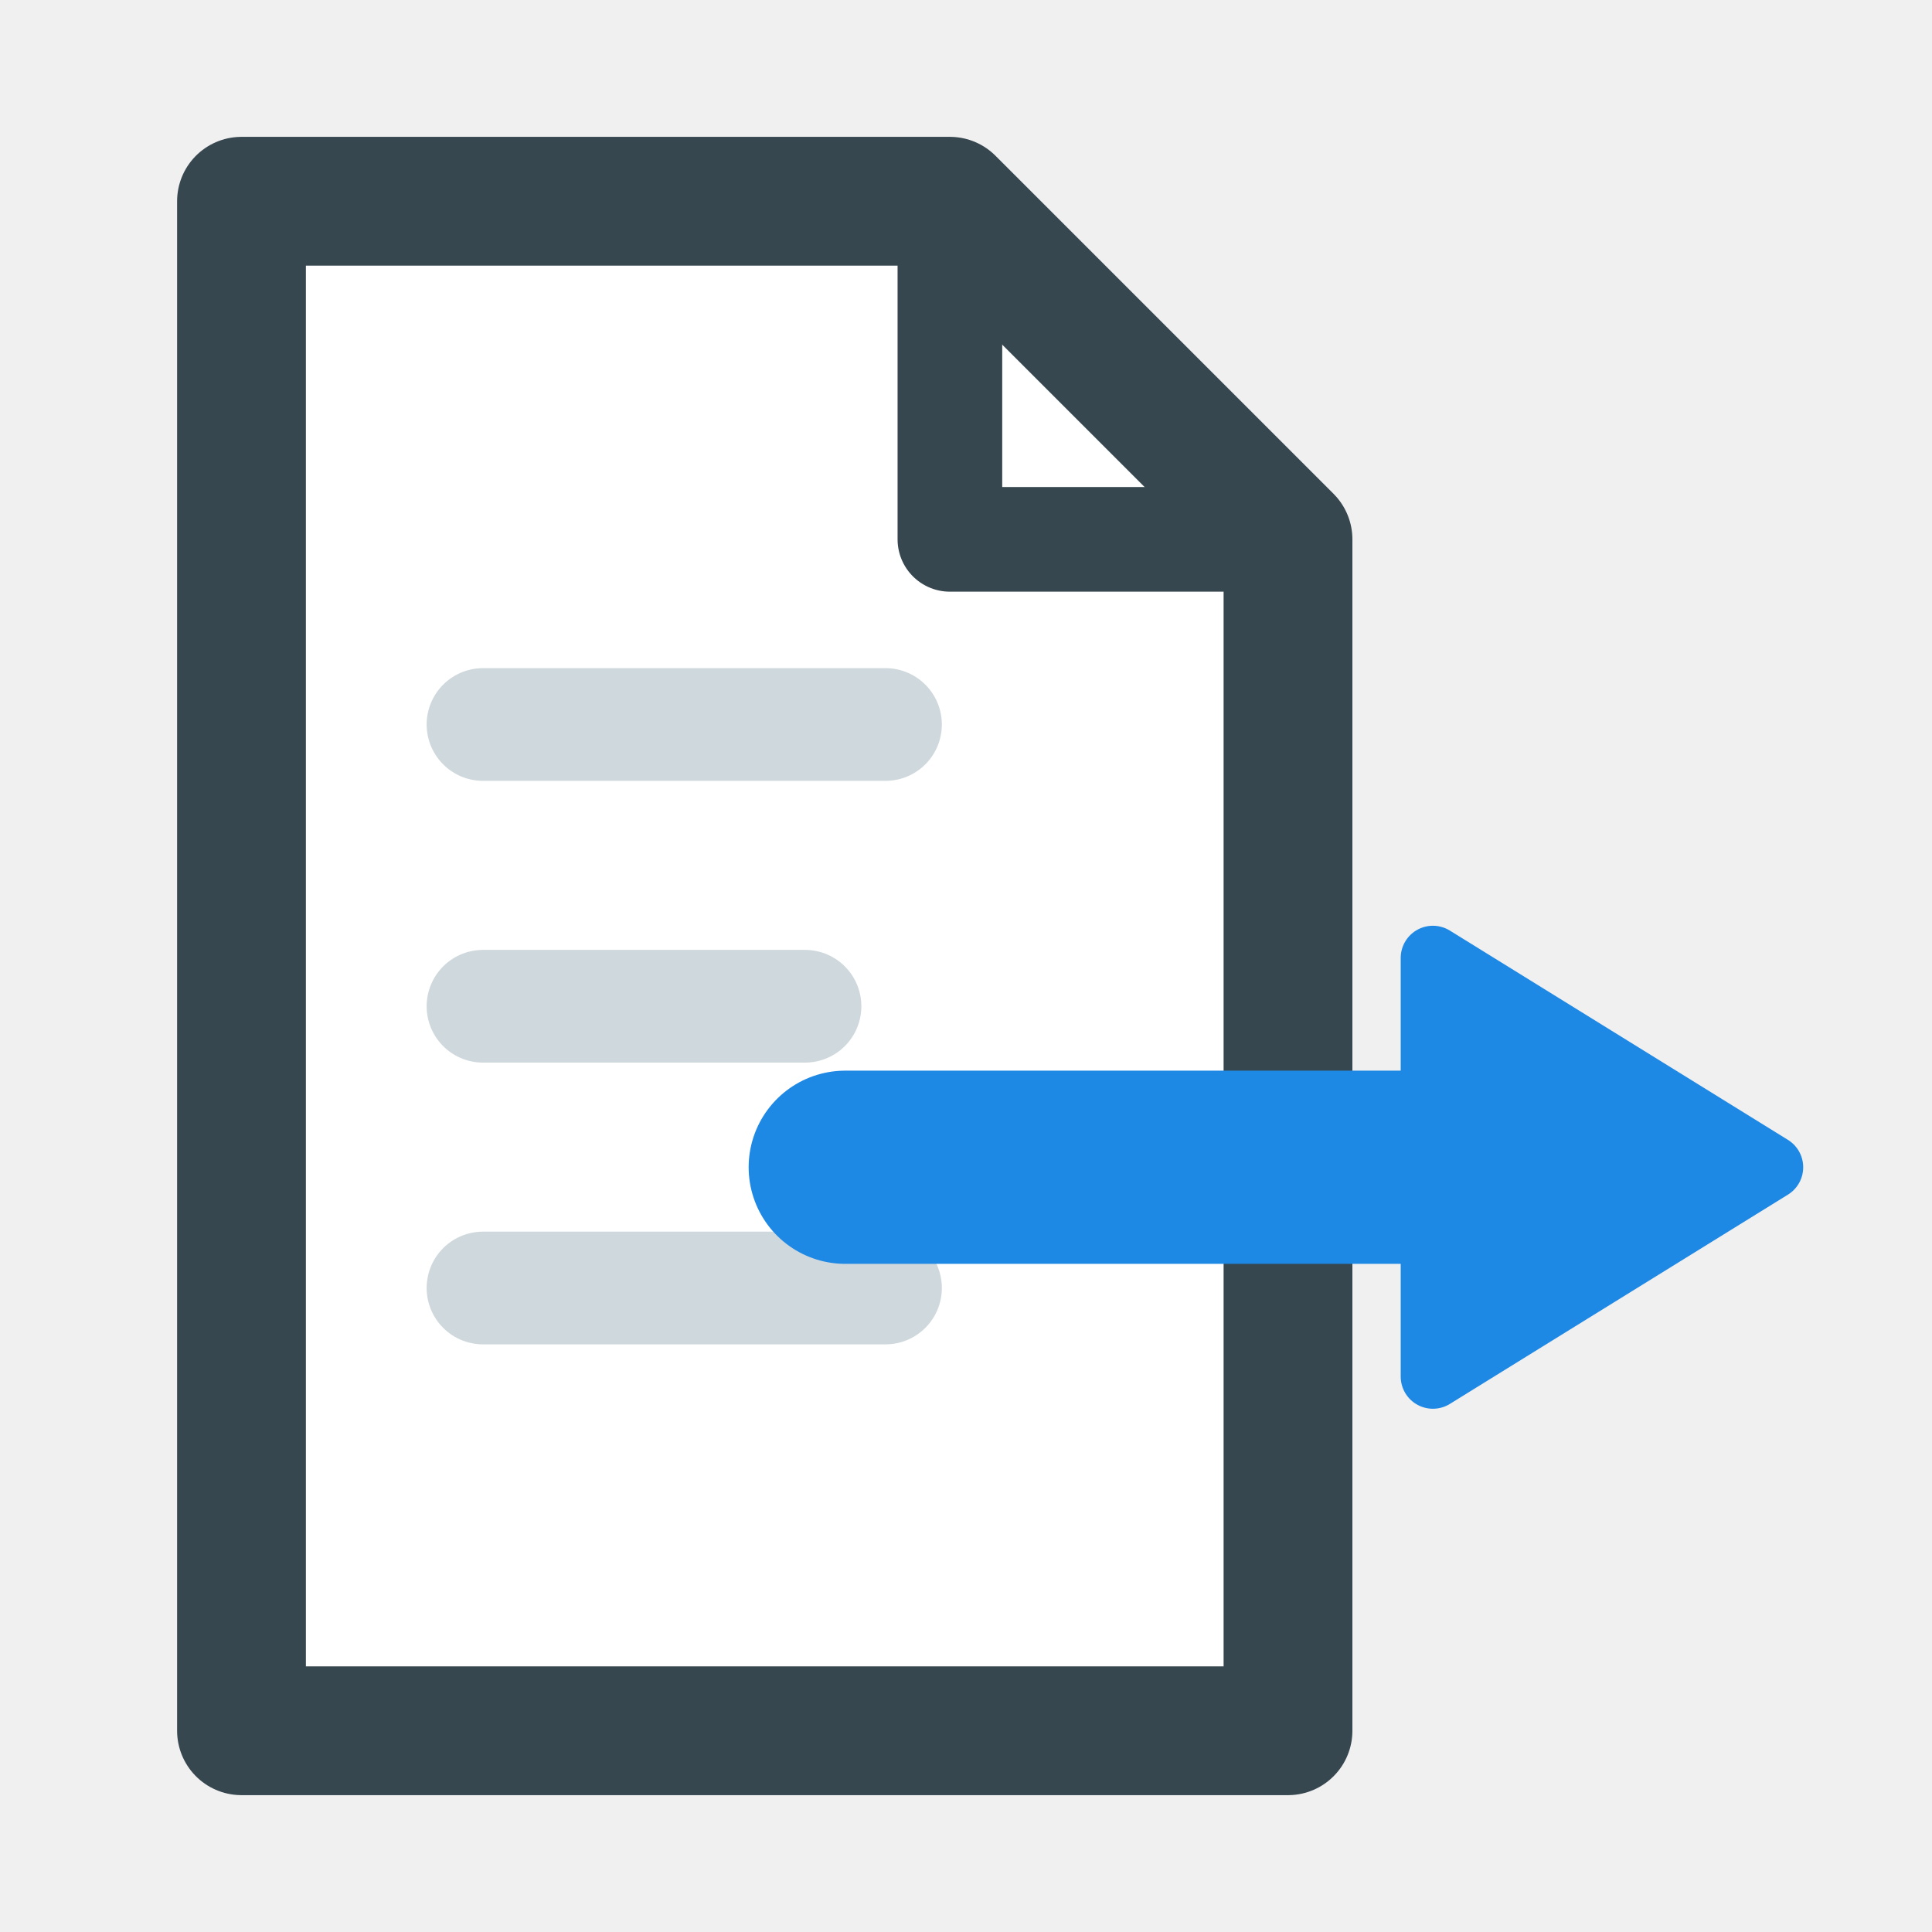
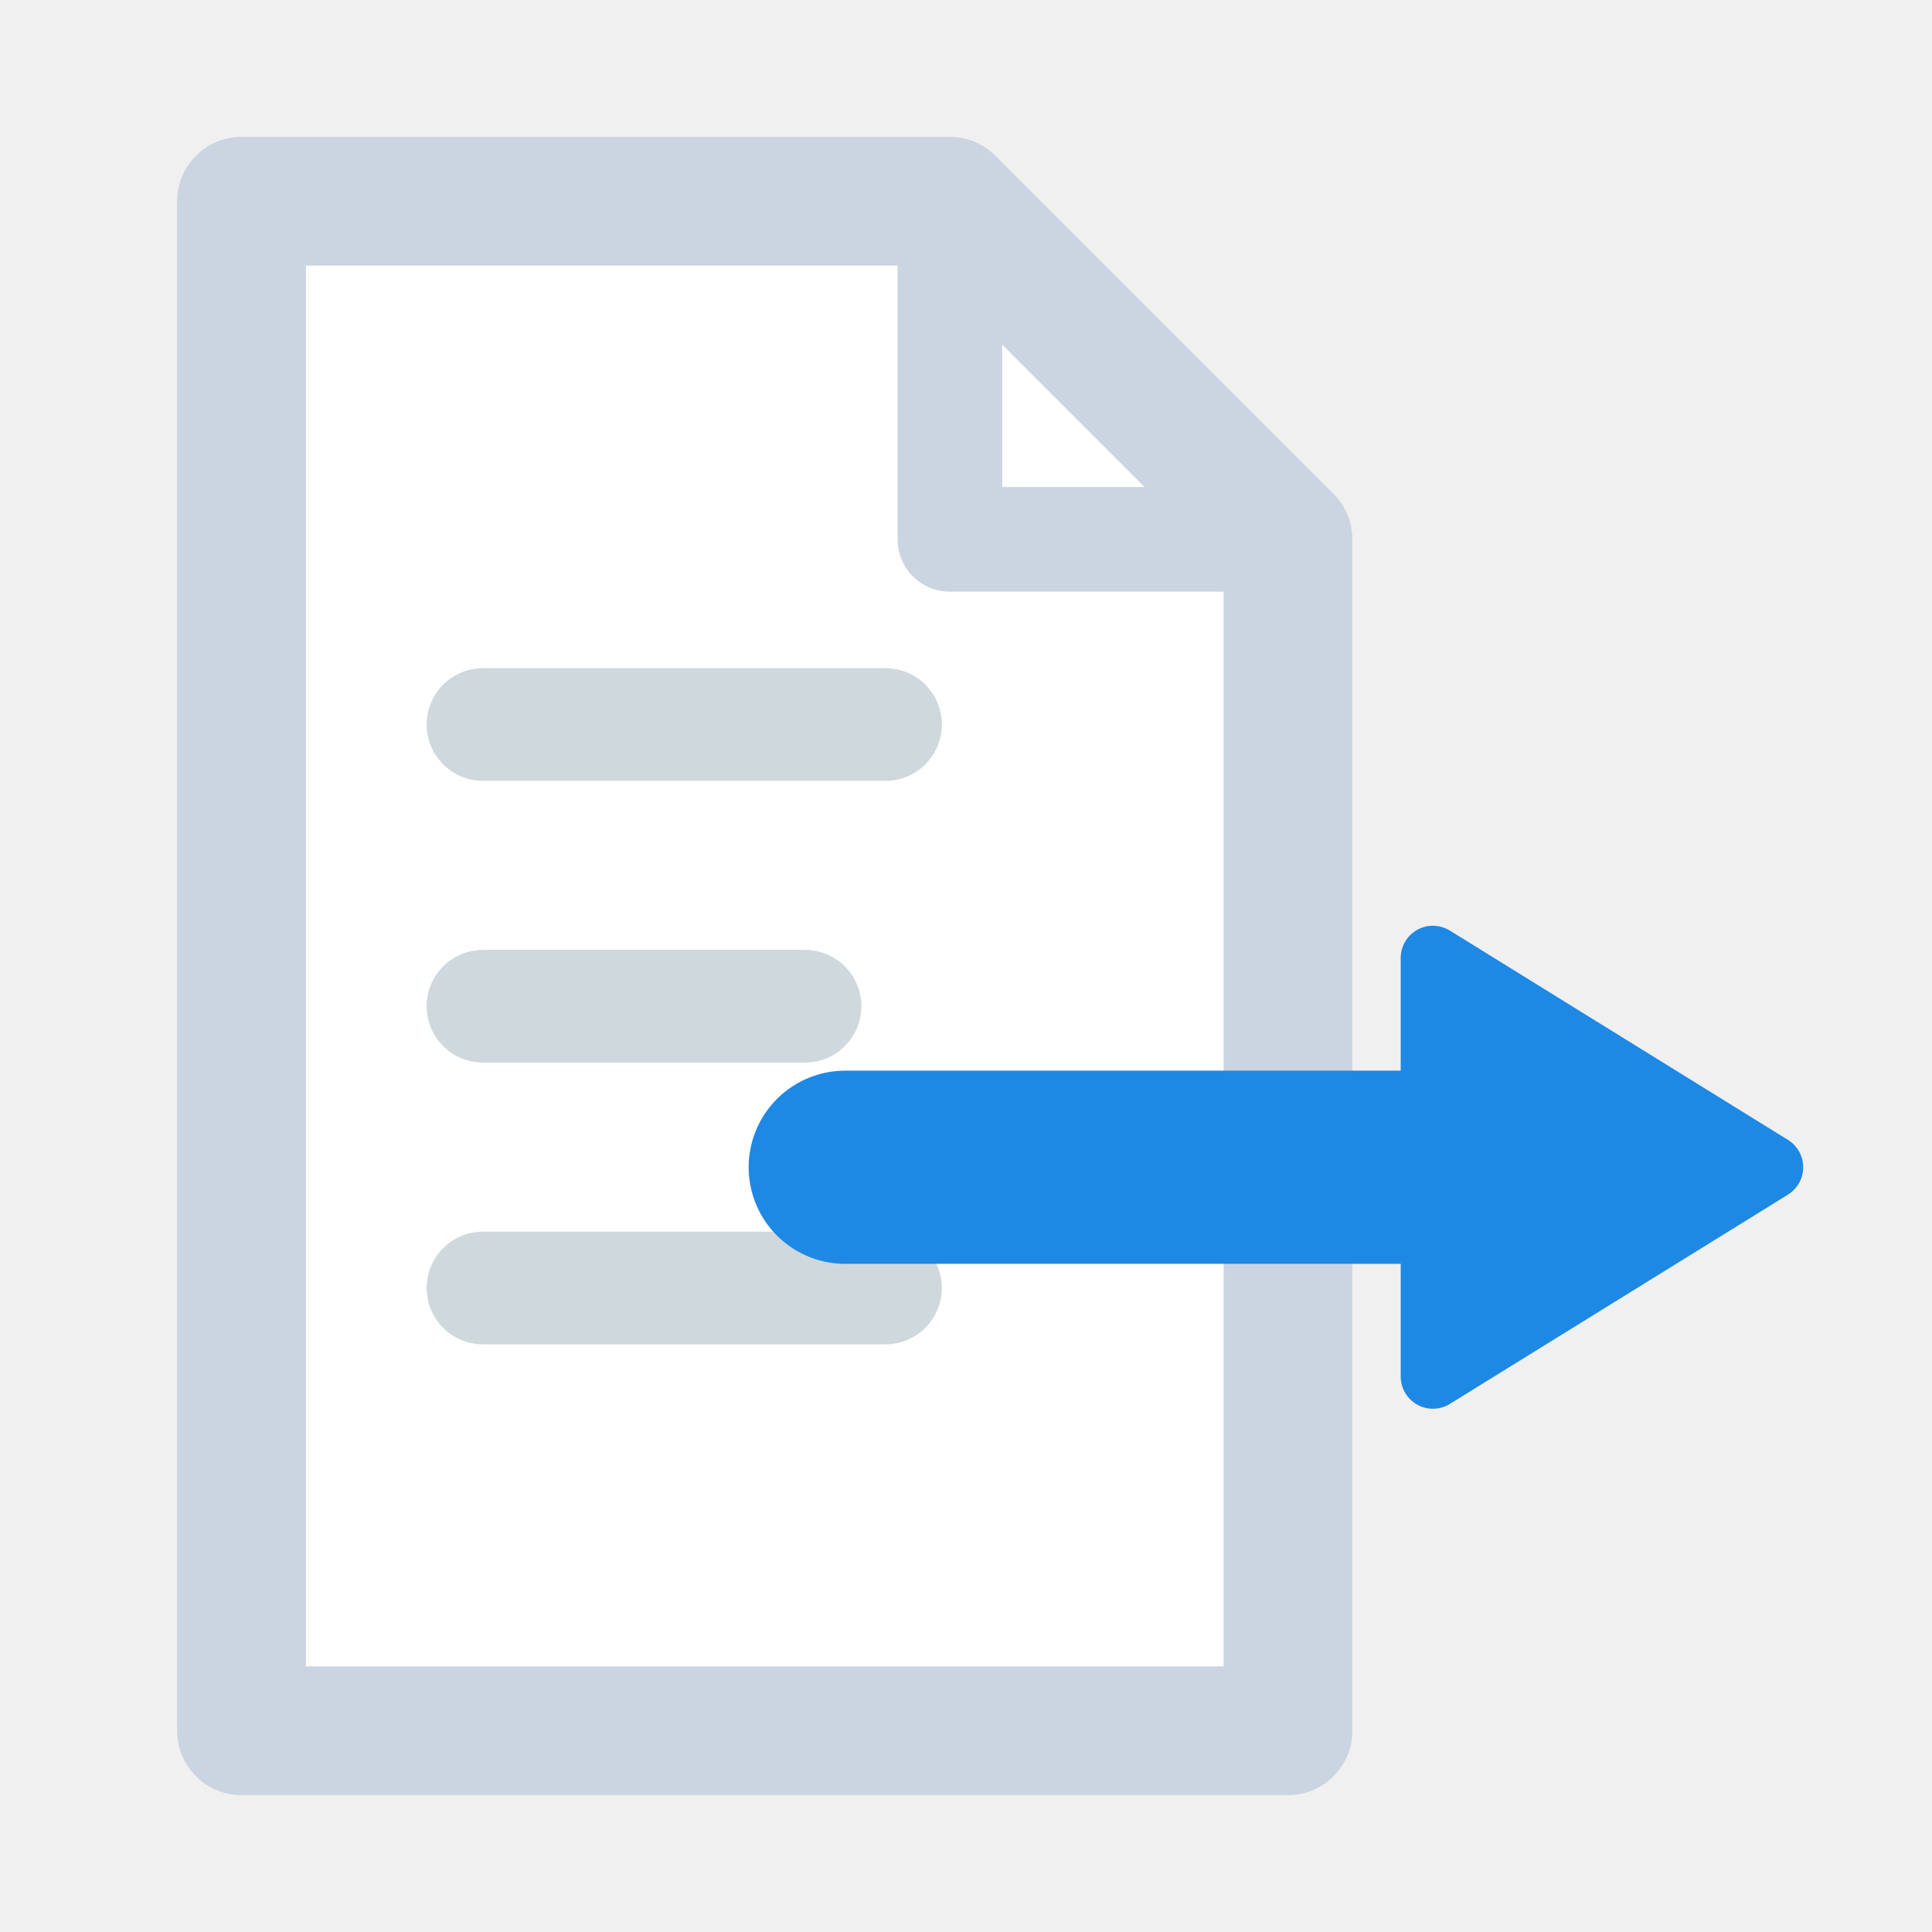
<svg xmlns="http://www.w3.org/2000/svg" width="24" height="24" viewBox="0 0 24 24">
-   <polygon points="3,2.5 11.8,2.5 16,6.7 16,21.5 3,21.5" fill="#FFFFFF" stroke="#37474F" stroke-width="1.6" stroke-linejoin="round" />
-   <polyline points="11.8,2.5 11.8,6.7 16,6.7" fill="none" stroke="#37474F" stroke-width="1.3" stroke-linecap="round" stroke-linejoin="round" />
+   <polygon points="3,2.5 11.8,2.5 16,6.7 16,21.5 3,21.5" fill="#FFFFFF" stroke="#CBD5E1" stroke-width="1.6" stroke-linejoin="round" />
+   <polyline points="11.8,2.5 11.8,6.7 16,6.7" fill="none" stroke="#CBD5E1" stroke-width="1.3" stroke-linecap="round" stroke-linejoin="round" />
  <polyline points="6,9 11,9" fill="none" stroke="#CFD8DC" stroke-width="1.4" stroke-linecap="round" stroke-linejoin="round" />
  <polyline points="6,12.5 10,12.5" fill="none" stroke="#CFD8DC" stroke-width="1.4" stroke-linecap="round" stroke-linejoin="round" />
  <polyline points="6,16 11,16" fill="none" stroke="#CFD8DC" stroke-width="1.4" stroke-linecap="round" stroke-linejoin="round" />
  <polyline points="10.5,14.5 18.4,14.5" fill="none" stroke="#1E88E5" stroke-width="2.4" stroke-linecap="round" stroke-linejoin="round" />
  <polygon points="22,14.5 17.8,17.1 17.8,11.9" fill="#1E88E5" stroke="#1E88E5" stroke-width="0.8" stroke-linejoin="round" />
</svg>
